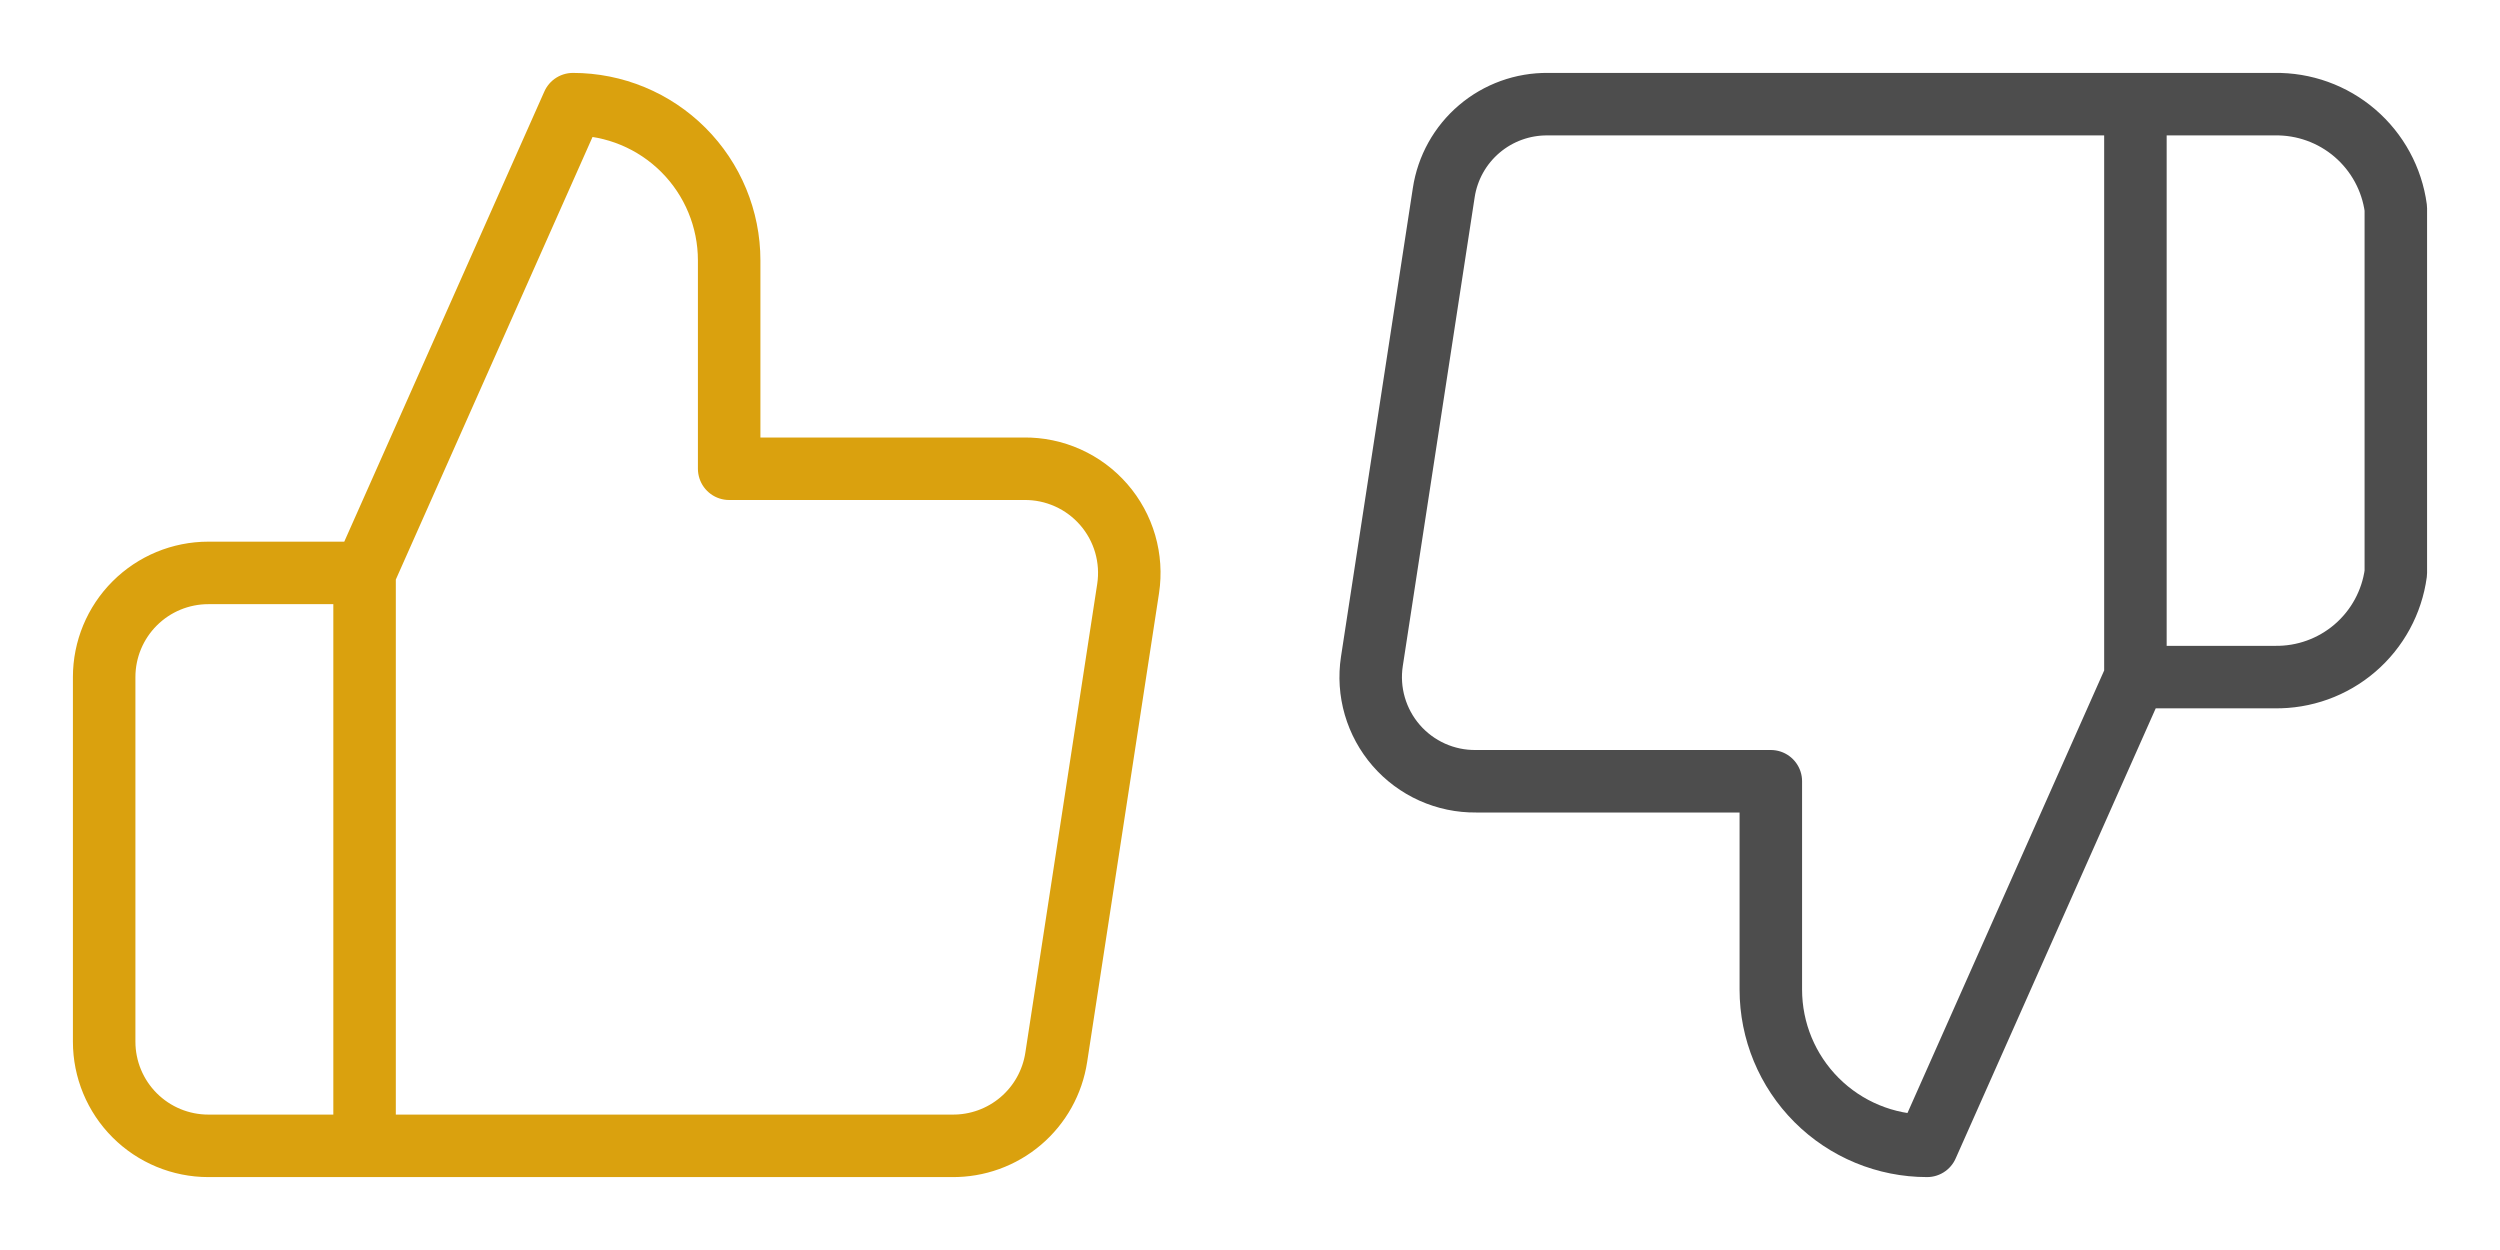
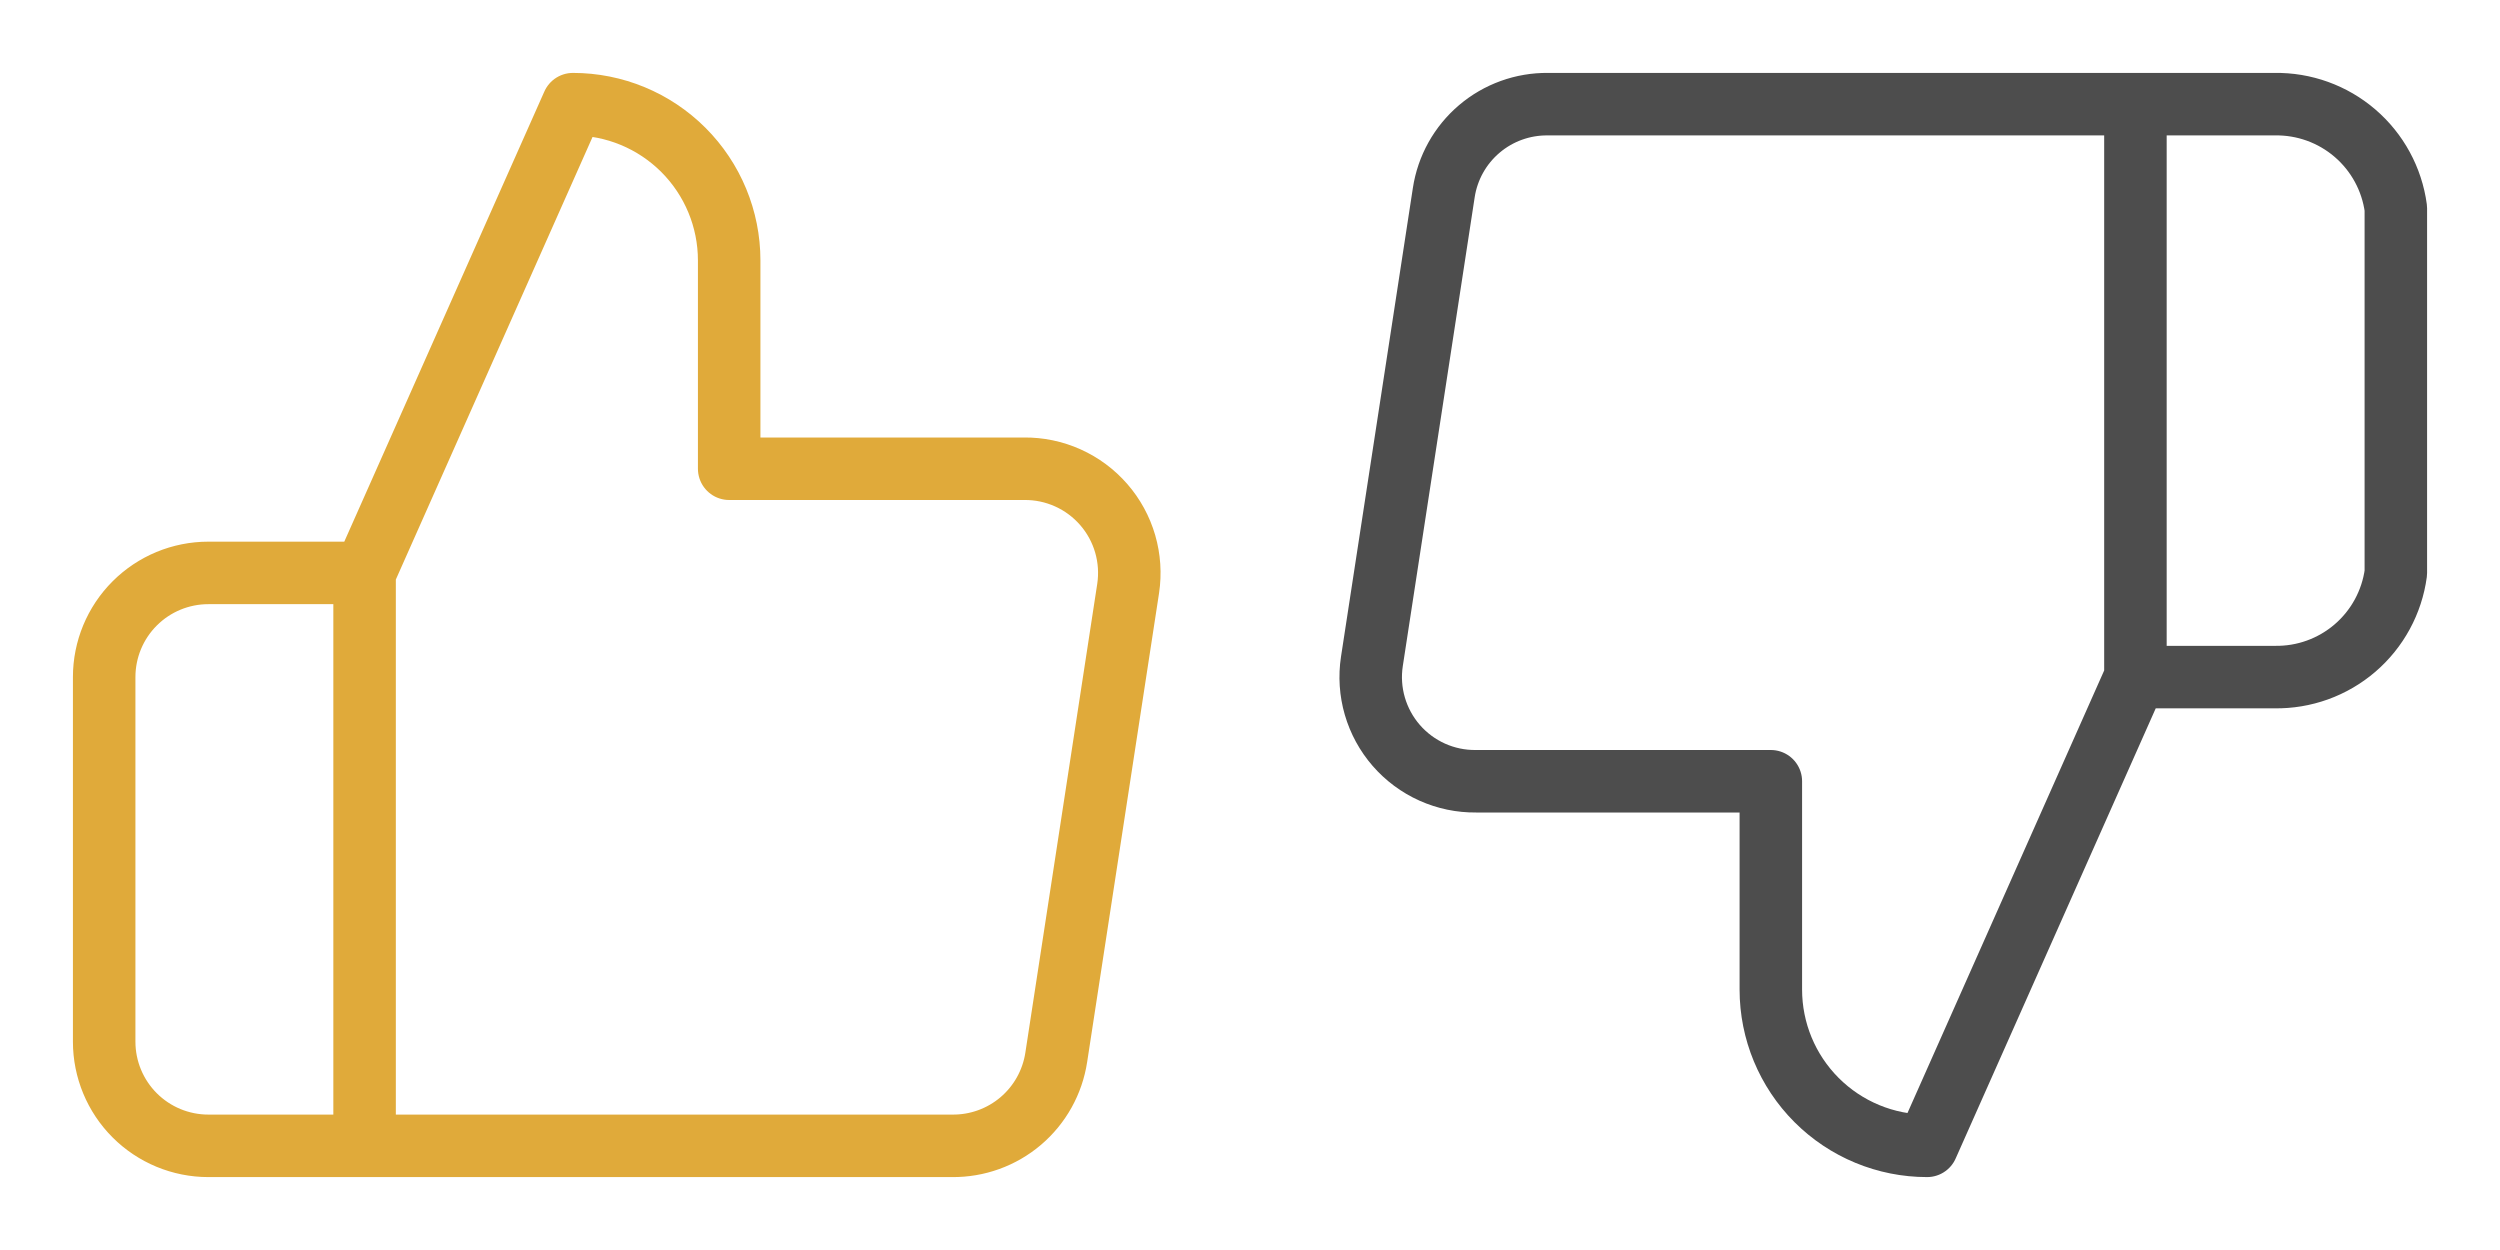
<svg xmlns="http://www.w3.org/2000/svg" width="200" height="100" viewBox="0 0 200 100" fill="none">
-   <path d="M29.166 91.667H16.666C14.456 91.667 12.337 90.789 10.774 89.226C9.211 87.663 8.333 85.543 8.333 83.333V54.167C8.333 51.956 9.211 49.837 10.774 48.274C12.337 46.711 14.456 45.833 16.666 45.833H29.166M58.333 37.5V20.833C58.333 17.518 57.016 14.339 54.672 11.995C52.328 9.65 49.148 8.333 45.833 8.333L29.166 45.833V91.667H76.166C78.176 91.689 80.126 90.985 81.658 89.683C83.189 88.382 84.198 86.57 84.5 84.583L90.25 47.083C90.431 45.889 90.35 44.669 90.014 43.509C89.677 42.349 89.092 41.276 88.299 40.365C87.506 39.453 86.525 38.725 85.423 38.23C84.321 37.735 83.124 37.486 81.916 37.5H58.333Z" stroke="#DAA10E" stroke-width="5" stroke-linecap="round" stroke-linejoin="round" />
-   <path d="M170.833 8.333H181.958C184.316 8.292 186.608 9.117 188.397 10.653C190.187 12.19 191.35 14.329 191.666 16.667V45.833C191.35 48.171 190.187 50.31 188.397 51.847C186.608 53.383 184.316 54.208 181.958 54.167H170.833M141.666 62.5V79.167C141.666 82.482 142.983 85.661 145.327 88.005C147.672 90.35 150.851 91.667 154.166 91.667L170.833 54.167V8.333H123.833C121.823 8.311 119.873 9.015 118.342 10.317C116.81 11.618 115.801 13.43 115.5 15.417L109.75 52.917C109.568 54.111 109.649 55.331 109.986 56.491C110.323 57.651 110.908 58.724 111.7 59.635C112.493 60.547 113.474 61.275 114.576 61.77C115.679 62.265 116.875 62.514 118.083 62.5H141.666Z" stroke="#4D4D4D" stroke-width="5" stroke-linecap="round" stroke-linejoin="round" />
+   <path d="M29.167 91.667H16.667C14.457 91.667 12.338 90.789 10.775 89.226C9.212 87.663 8.334 85.543 8.334 83.333V54.167C8.334 51.956 9.212 49.837 10.775 48.274C12.338 46.711 14.457 45.833 16.667 45.833H29.167M58.334 37.5V20.833C58.334 17.518 57.017 14.339 54.673 11.995C52.329 9.65 49.149 8.333 45.834 8.333L29.167 45.833V91.667H76.167C78.177 91.689 80.127 90.985 81.659 89.683C83.19 88.382 84.199 86.57 84.501 84.583L90.251 47.083C90.432 45.889 90.351 44.669 90.015 43.509C89.678 42.349 89.093 41.276 88.3 40.365C87.507 39.453 86.526 38.725 85.424 38.23C84.322 37.735 83.125 37.486 81.917 37.5H58.334Z" stroke="#E0AA3A" stroke-width="5" stroke-linecap="round" stroke-linejoin="round" />
+   <path d="M170.834 8.333H181.959C184.317 8.292 186.609 9.117 188.398 10.653C190.188 12.19 191.351 14.329 191.667 16.667V45.833C191.351 48.171 190.188 50.31 188.398 51.847C186.609 53.383 184.317 54.208 181.959 54.167H170.834M141.667 62.5V79.167C141.667 82.482 142.984 85.661 145.328 88.005C147.673 90.35 150.852 91.667 154.167 91.667L170.834 54.167V8.333H123.834C121.824 8.311 119.874 9.015 118.343 10.317C116.811 11.618 115.802 13.43 115.501 15.417L109.751 52.917C109.569 54.111 109.65 55.331 109.987 56.491C110.324 57.651 110.909 58.724 111.701 59.635C112.494 60.547 113.475 61.275 114.577 61.77C115.68 62.265 116.876 62.514 118.084 62.5H141.667Z" stroke="#4D4D4D" stroke-width="5" stroke-linecap="round" stroke-linejoin="round" />
</svg>
